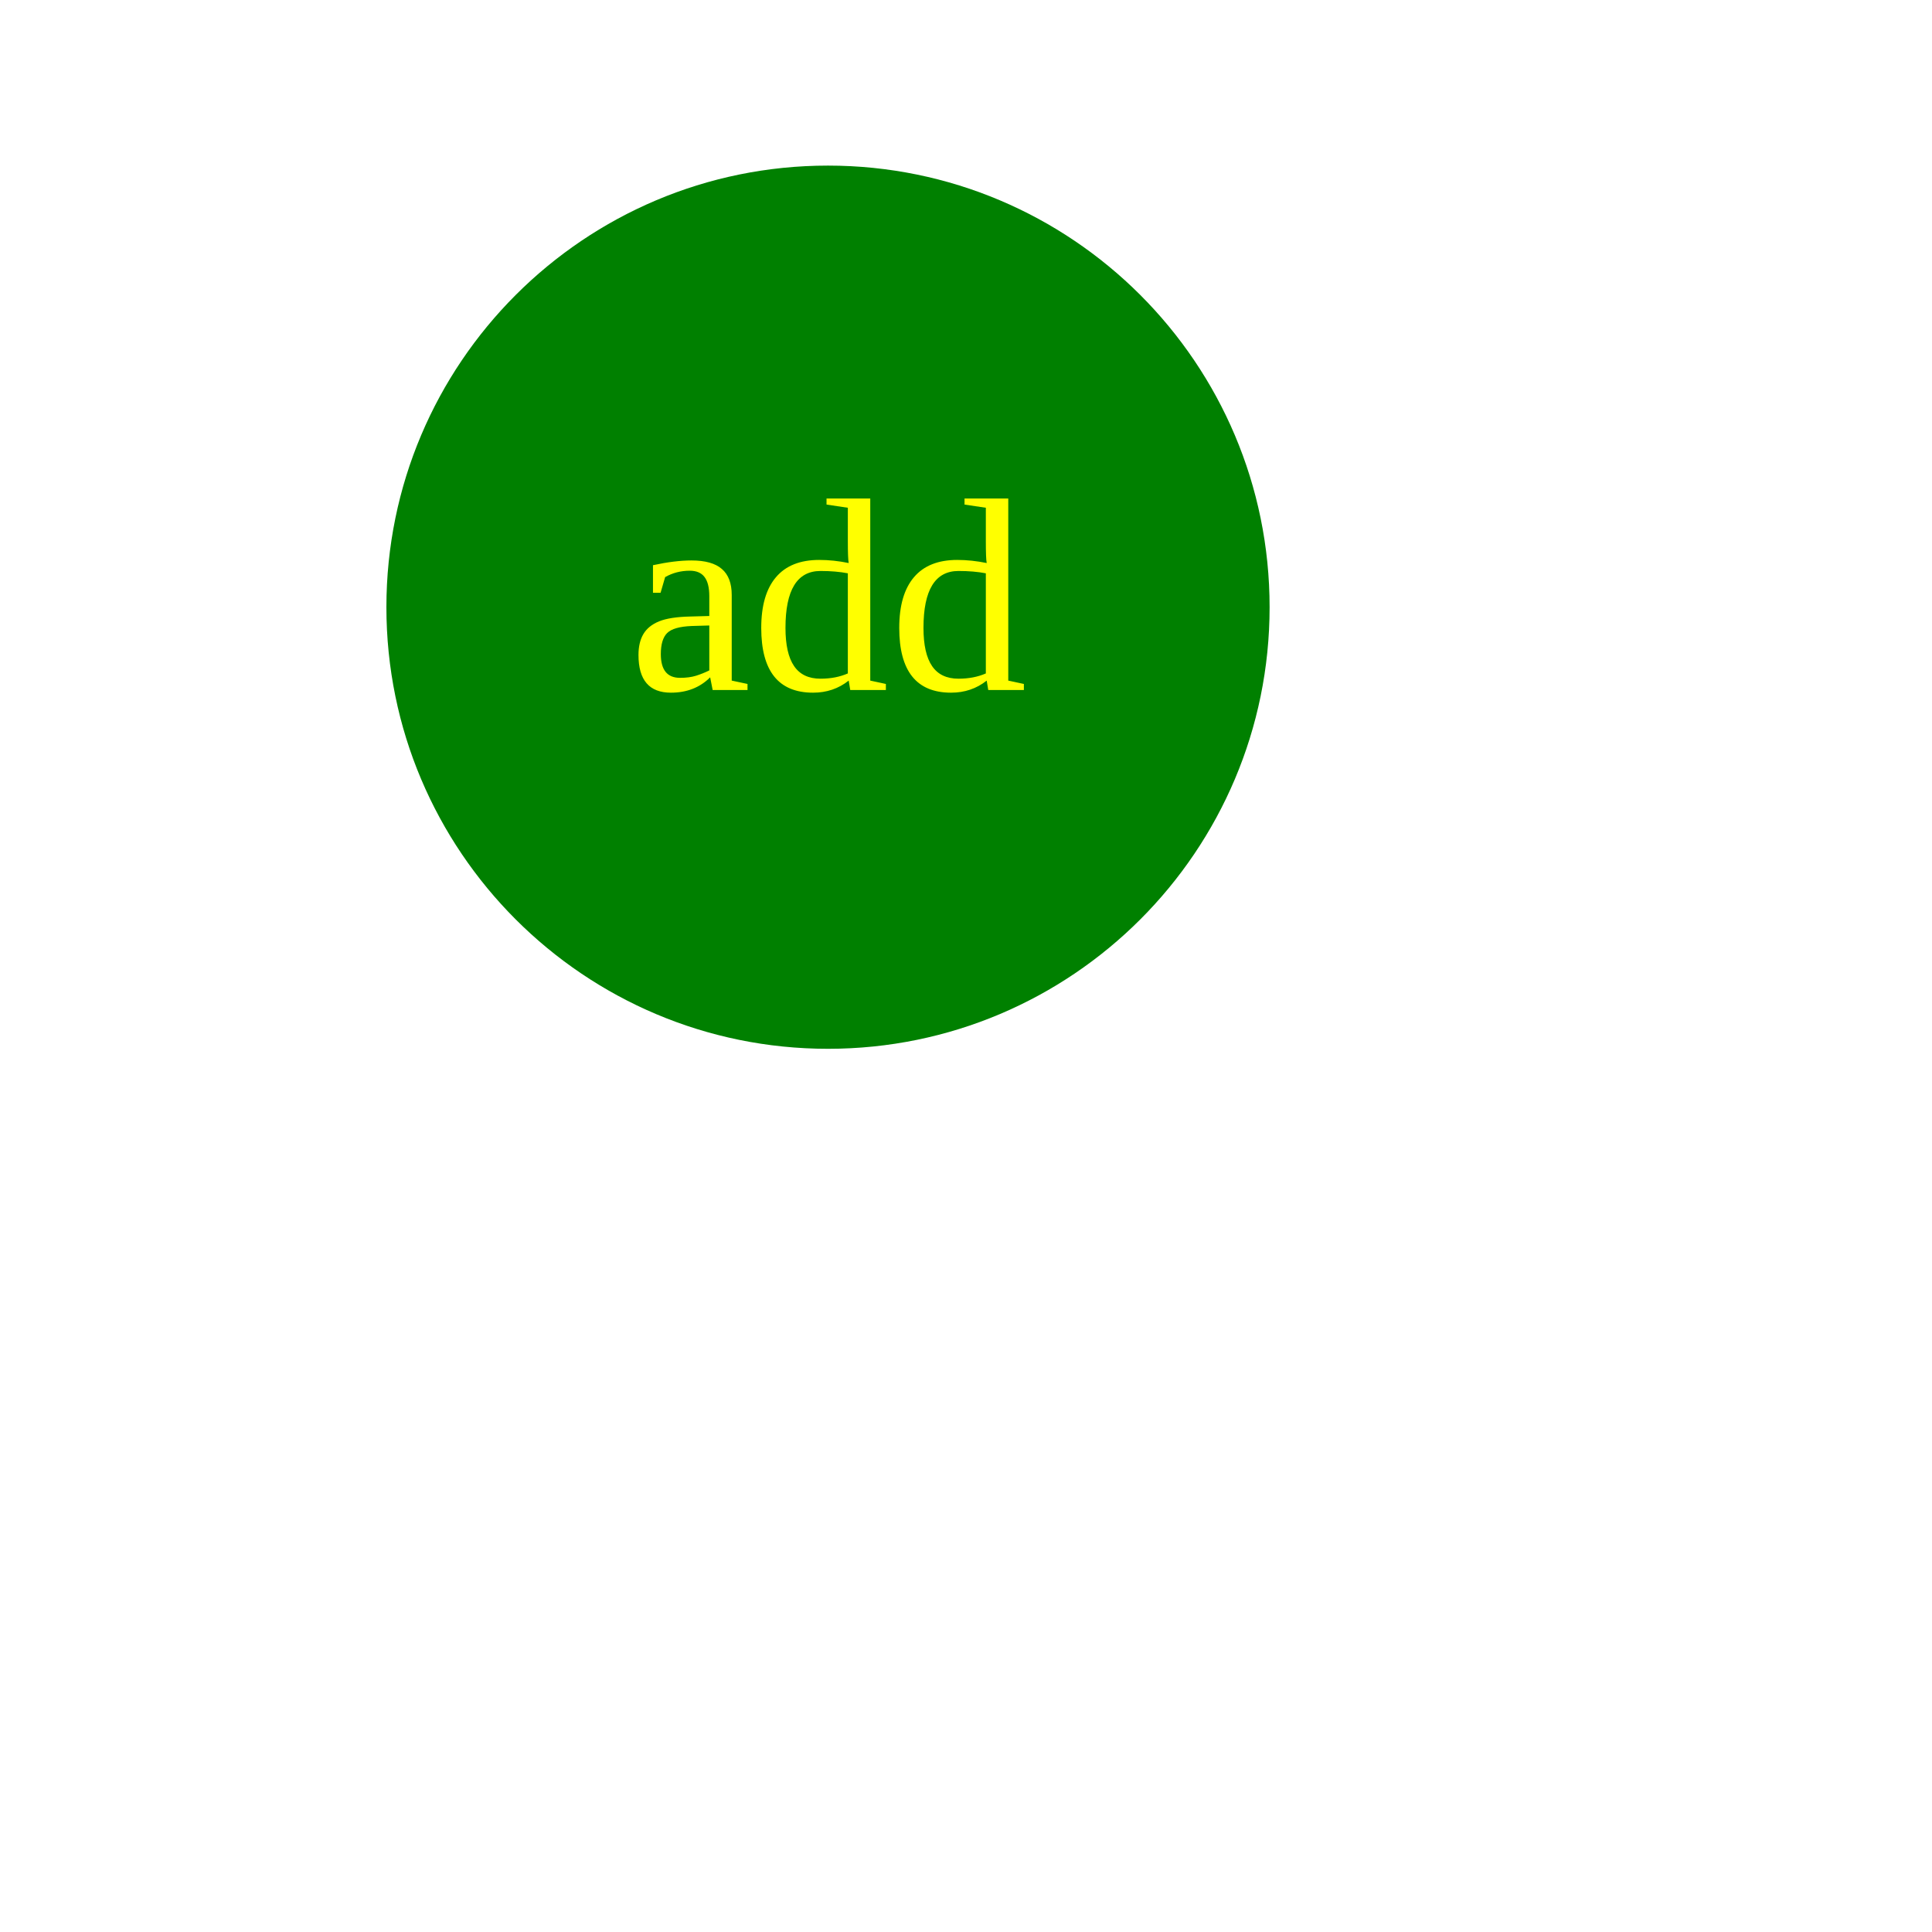
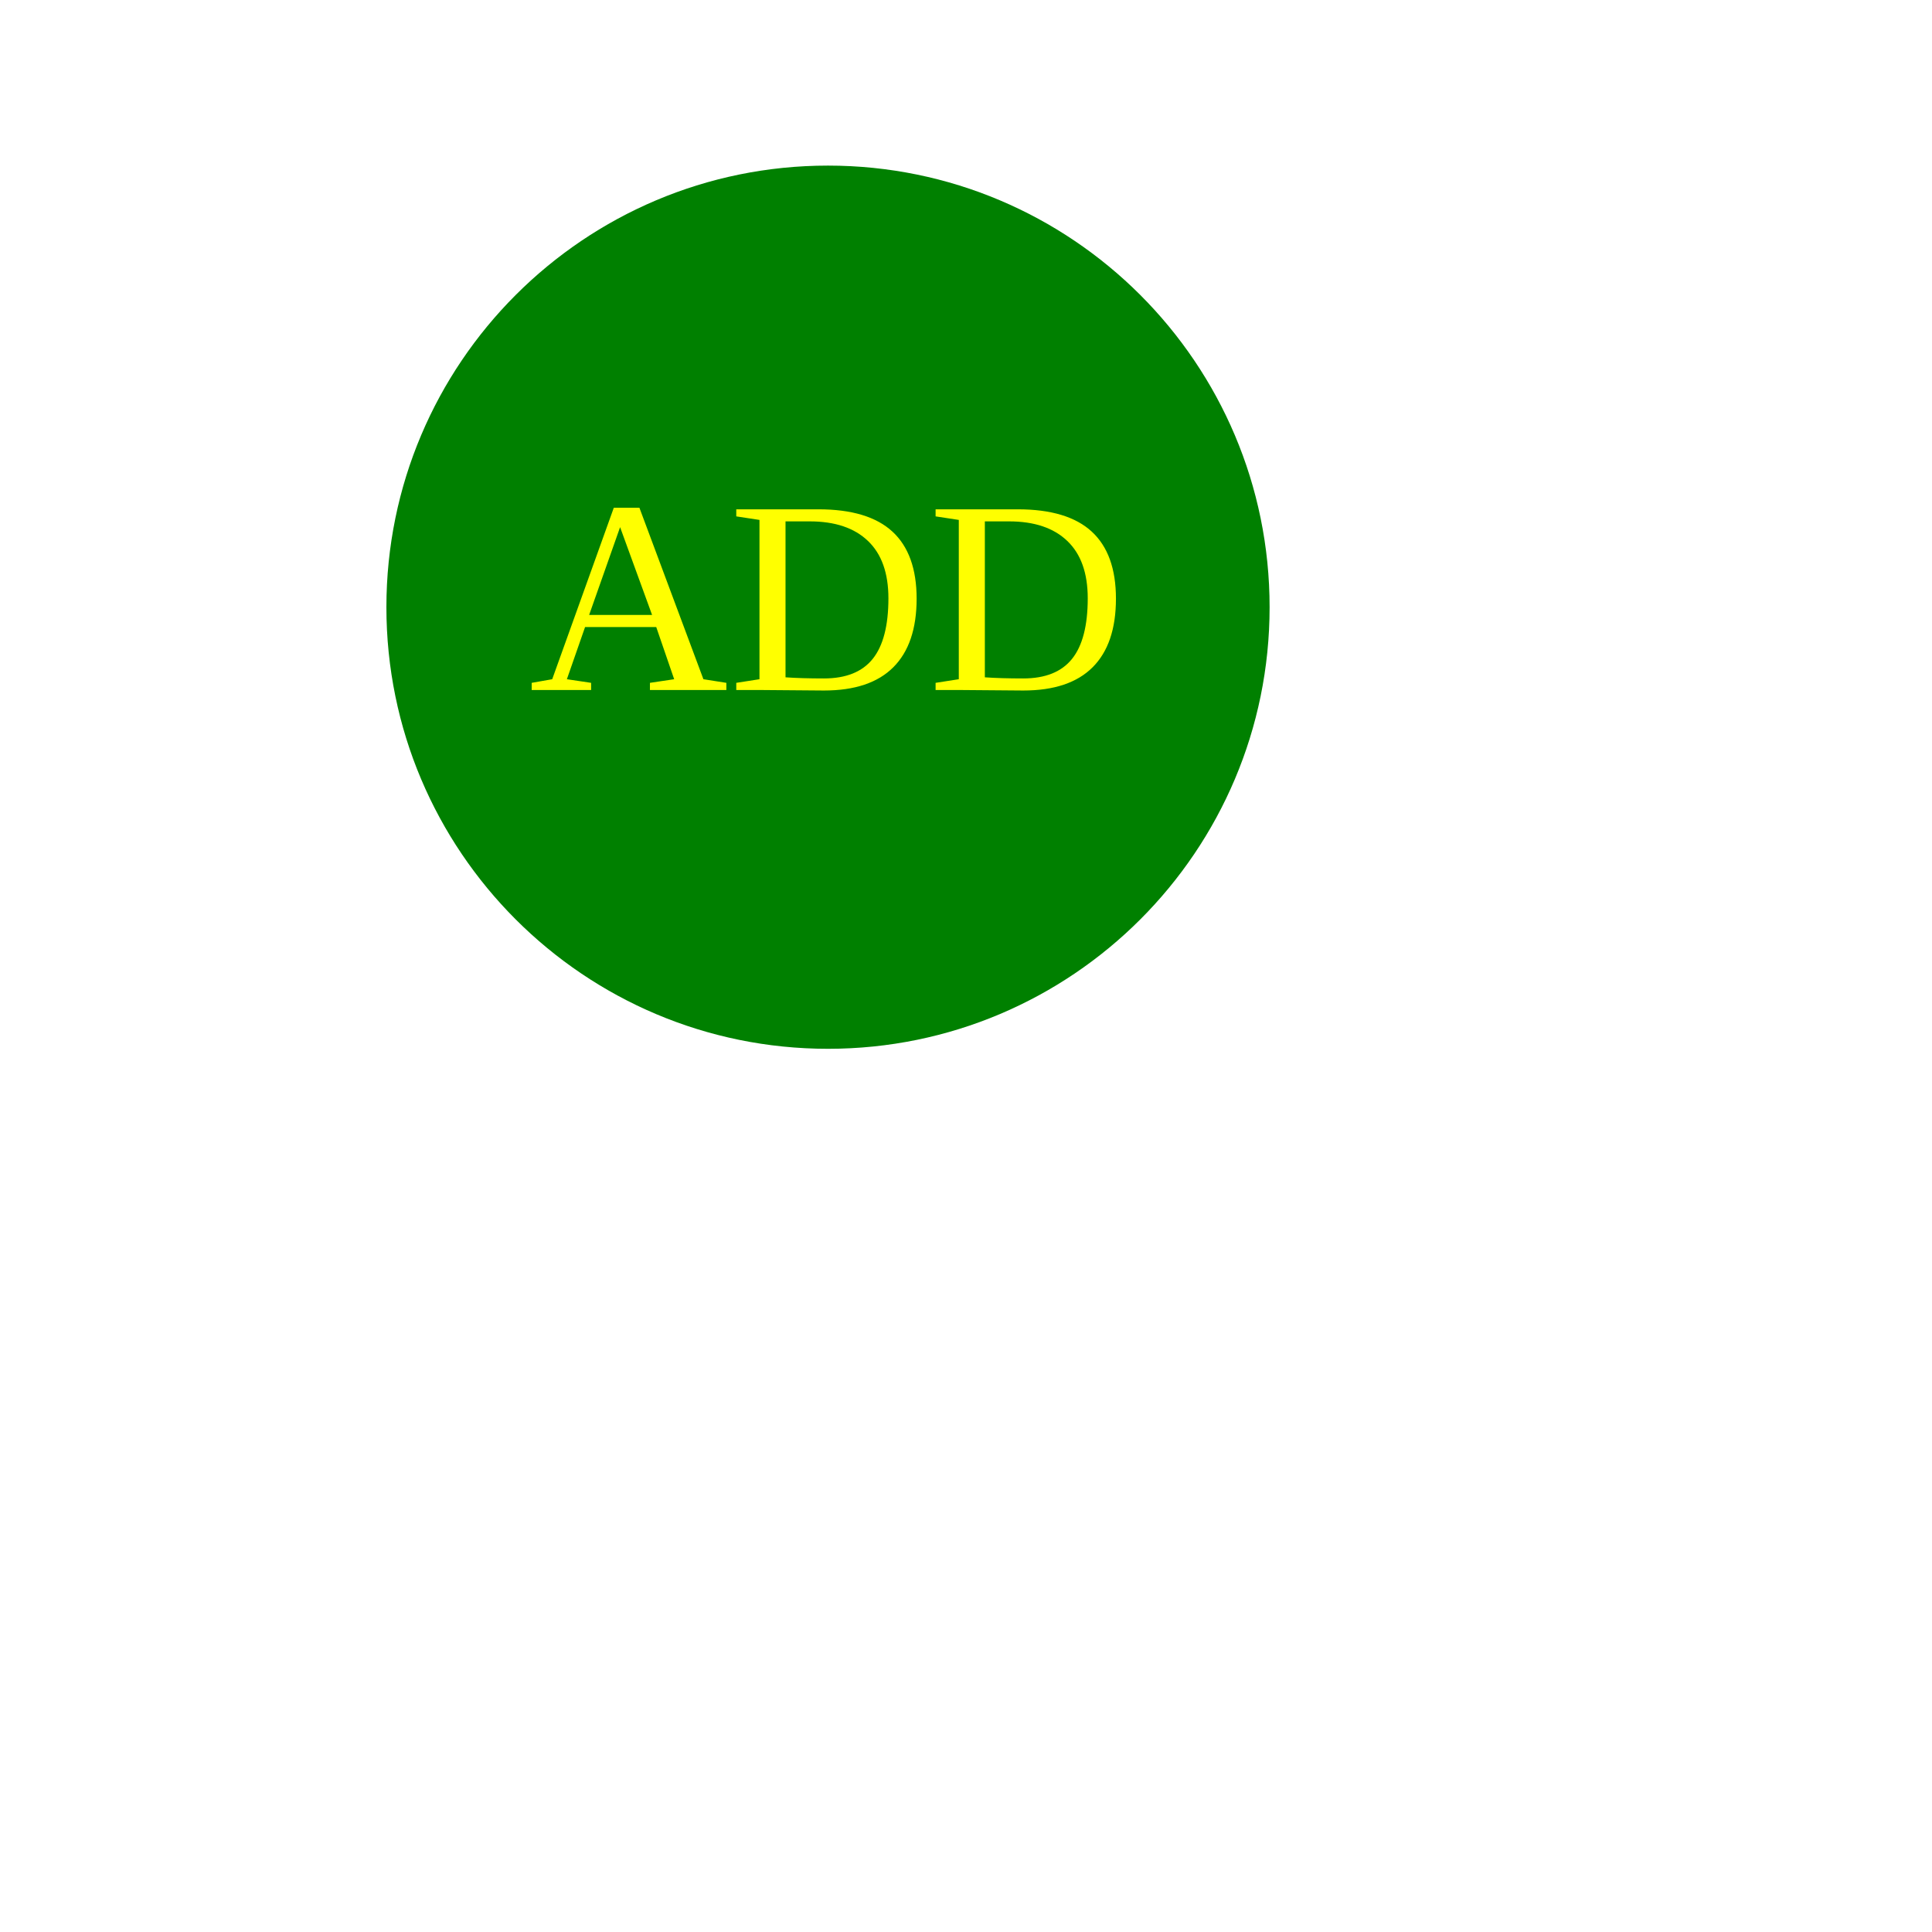
<svg xmlns="http://www.w3.org/2000/svg" version="1.1" width="350" height="350">
-   <circle cx="150" cy="110" r="80" fill="GREEN" />
-   <text x="150" y="125" font-size="50" text-anchor="middle" fill="YELLOW">add</text>
+   <circle cx="150" cy="110" r="80" fill="green" />
+   <text x="150" y="125" font-size="50" text-anchor="middle" fill="yellow">ADD</text>
</svg>
